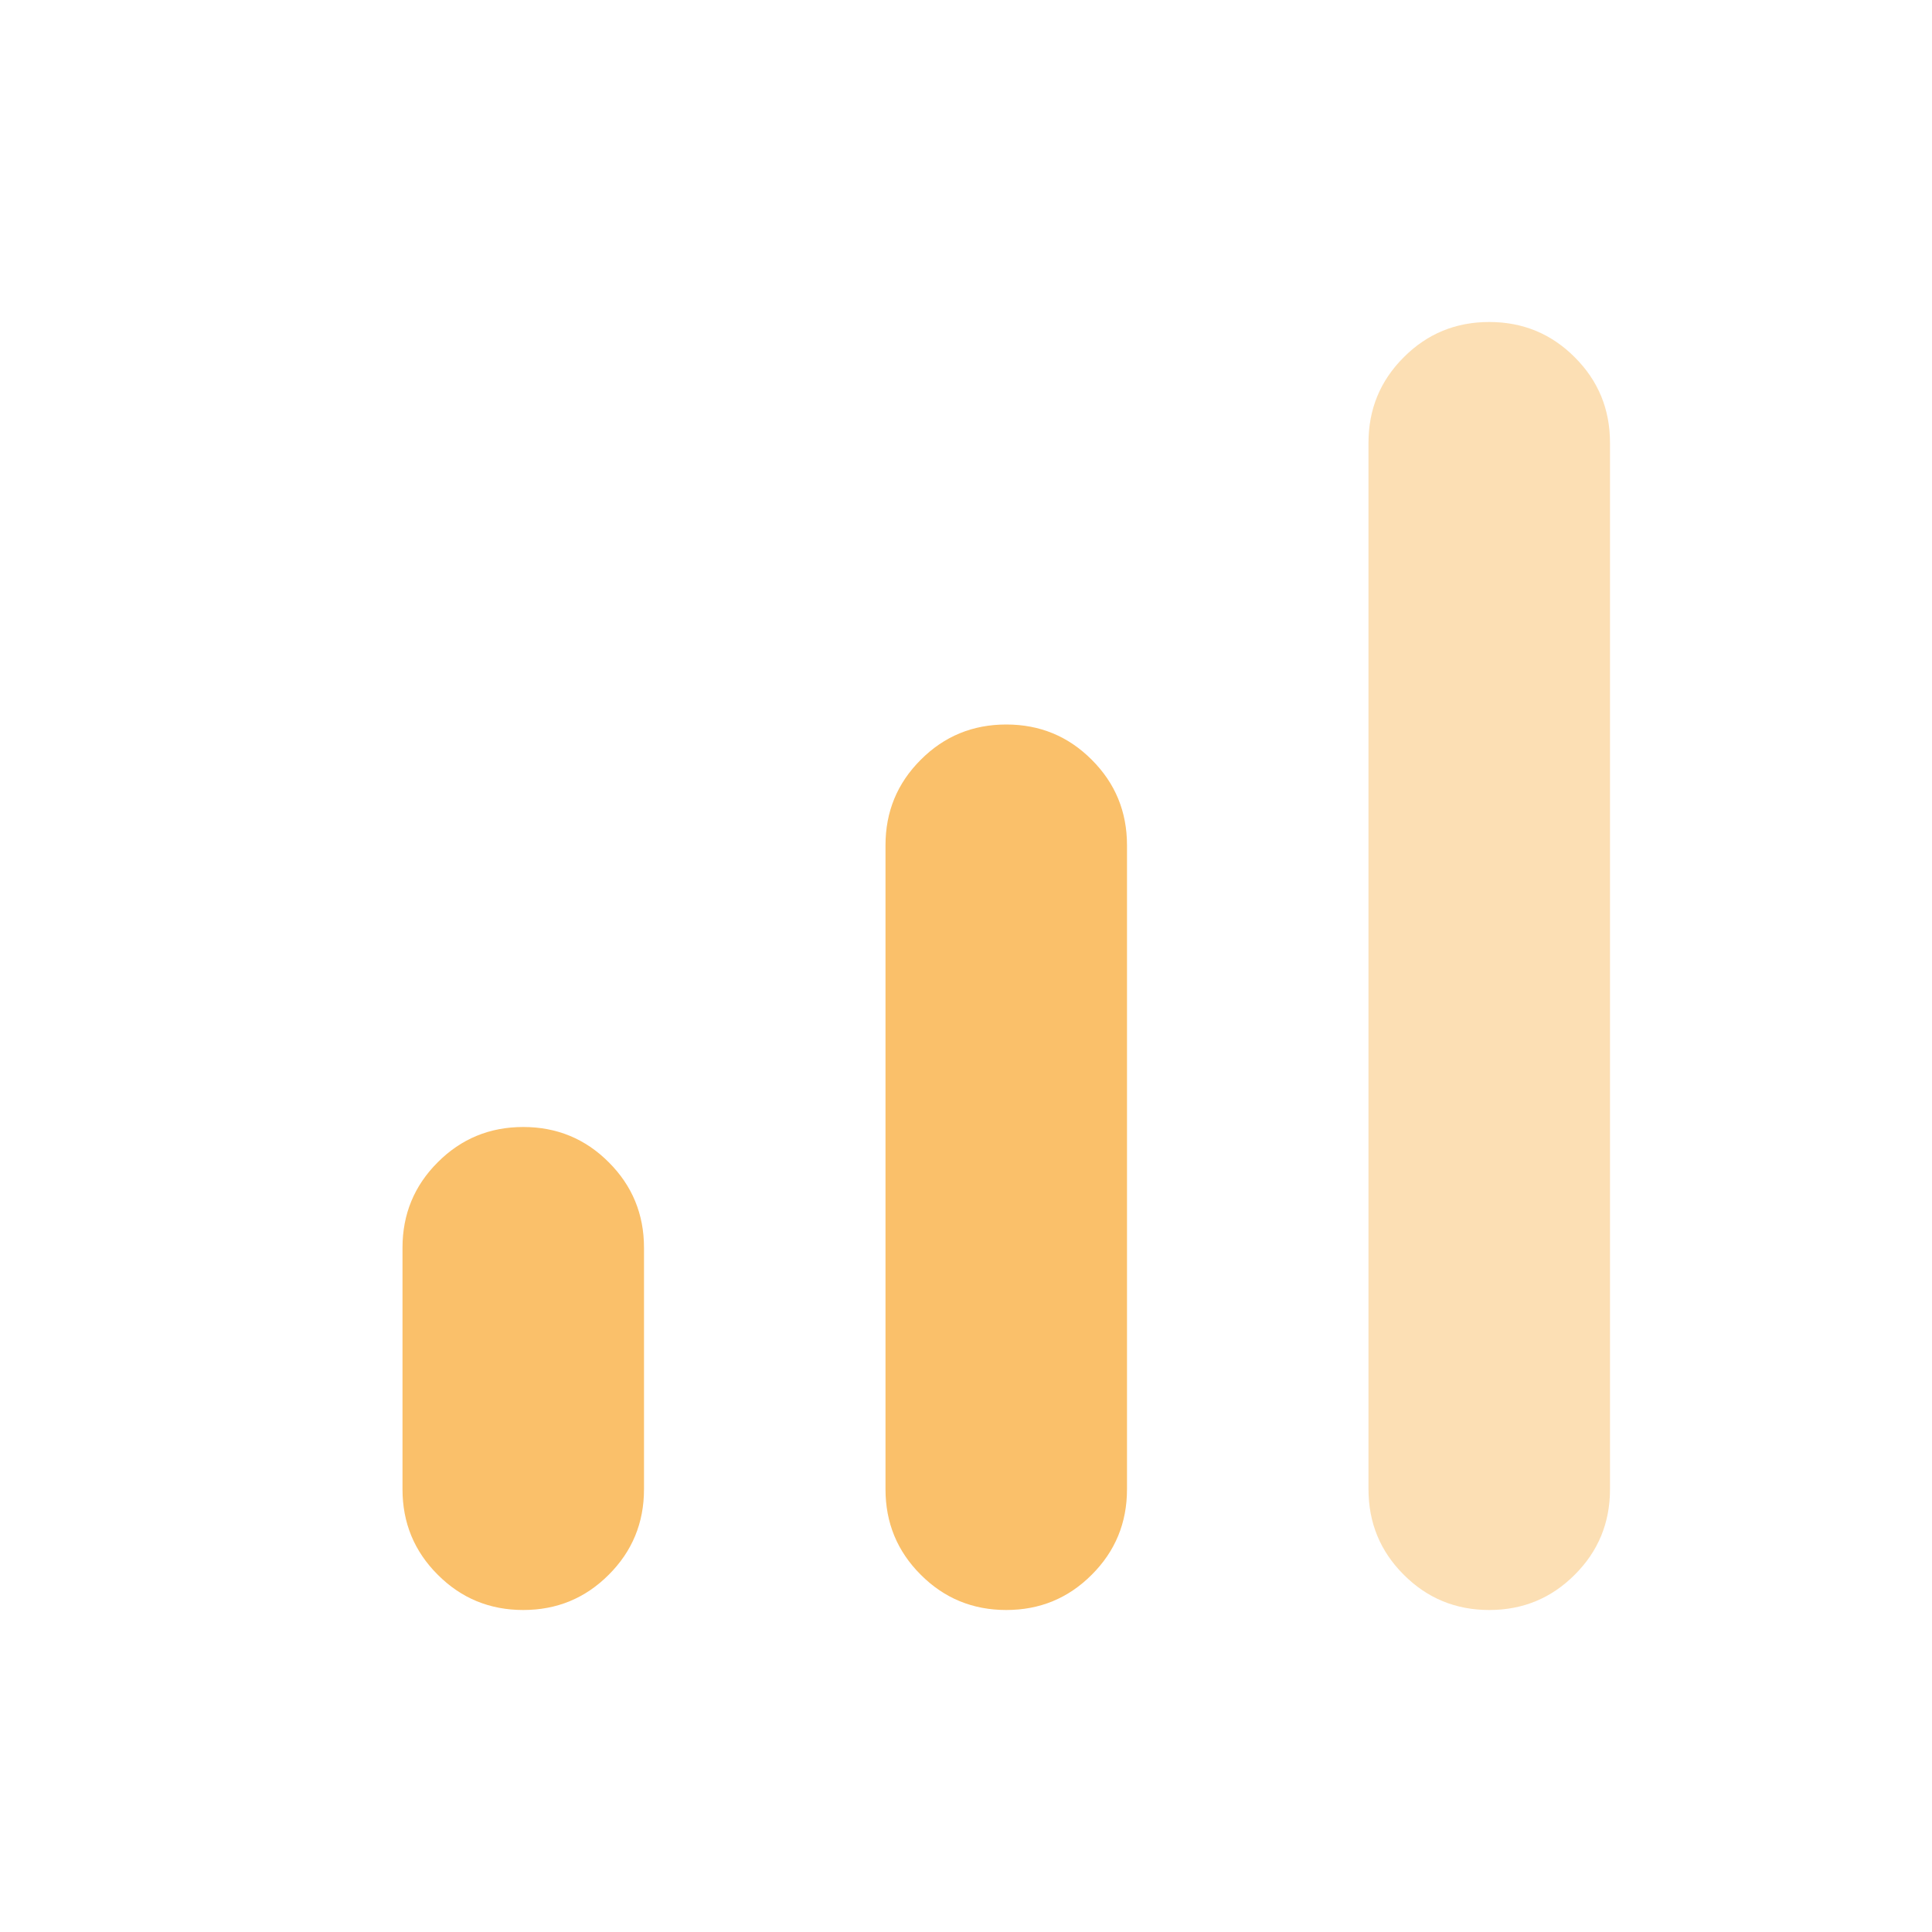
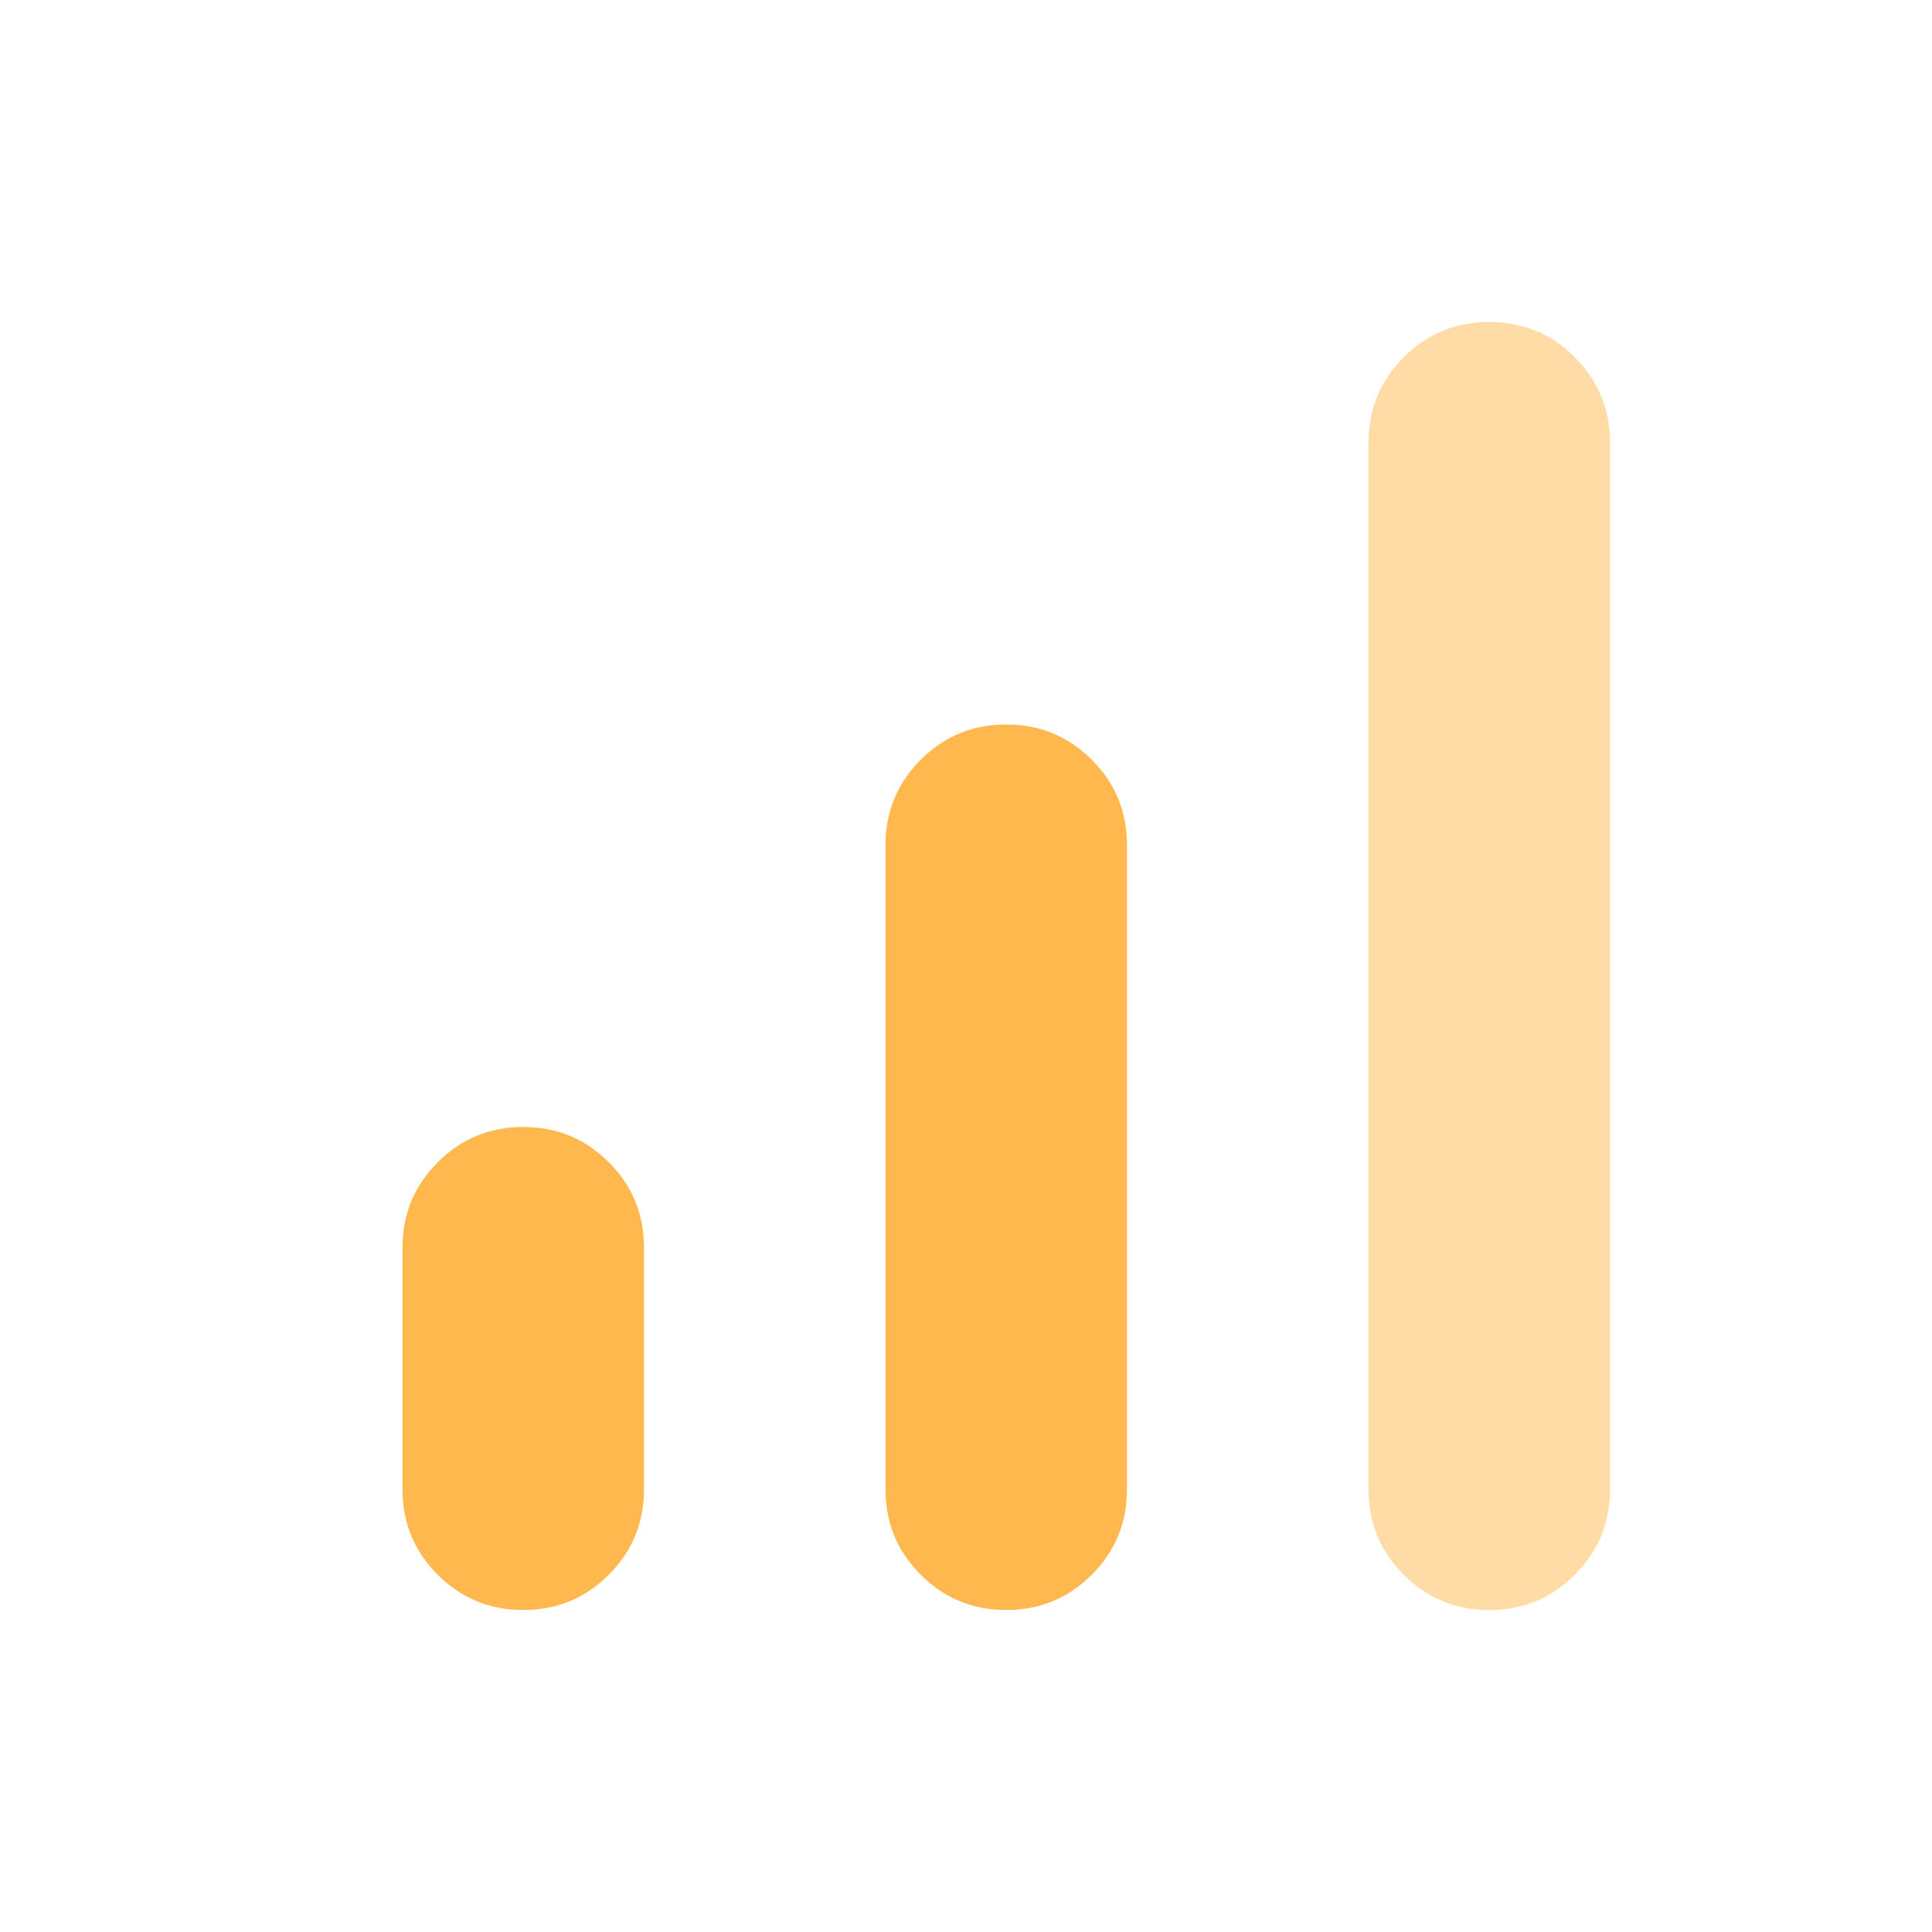
<svg xmlns="http://www.w3.org/2000/svg" width="24" height="24" viewBox="0 0 24 24" fill="none">
-   <path d="M5.438 19.562C5.146 19.271 5 18.917 5 18.5V15.5C5 15.083 5.146 14.729 5.438 14.438C5.729 14.146 6.083 14 6.5 14C6.917 14 7.271 14.146 7.562 14.438C7.854 14.729 8 15.083 8 15.5V18.5C8 18.917 7.854 19.271 7.562 19.562C7.271 19.854 6.917 20 6.5 20C6.083 20 5.729 19.854 5.438 19.562ZM11.438 19.562C11.146 19.271 11 18.917 11 18.5V10.5C11 10.083 11.146 9.729 11.438 9.438C11.729 9.146 12.083 9 12.5 9C12.917 9 13.271 9.146 13.562 9.438C13.854 9.729 14 10.083 14 10.5V18.5C14 18.917 13.854 19.271 13.562 19.562C13.271 19.854 12.917 20 12.5 20C12.083 20 11.729 19.854 11.438 19.562Z" fill="#FAC06A" />
-   <path d="M17 18.5C17 18.917 17.146 19.271 17.438 19.562C17.729 19.854 18.083 20 18.5 20C18.917 20 19.271 19.854 19.562 19.562C19.854 19.271 20 18.917 20 18.5V5.5C20 5.083 19.854 4.729 19.562 4.438C19.271 4.146 18.917 4 18.5 4C18.083 4 17.729 4.146 17.438 4.438C17.146 4.729 17 5.083 17 5.5V18.5Z" fill="#FAC06A" fill-opacity="0.5" />
+   <path d="M5.438 19.562C5.146 19.271 5 18.917 5 18.5V15.5C5 15.083 5.146 14.729 5.438 14.438C5.729 14.146 6.083 14 6.5 14C6.917 14 7.271 14.146 7.562 14.438C7.854 14.729 8 15.083 8 15.5V18.5C8 18.917 7.854 19.271 7.562 19.562C7.271 19.854 6.917 20 6.5 20C6.083 20 5.729 19.854 5.438 19.562ZM11.438 19.562C11.146 19.271 11 18.917 11 18.5V10.5C11 10.083 11.146 9.729 11.438 9.438C11.729 9.146 12.083 9 12.5 9C12.917 9 13.271 9.146 13.562 9.438C13.854 9.729 14 10.083 14 10.5V18.5C14 18.917 13.854 19.271 13.562 19.562C13.271 19.854 12.917 20 12.5 20C12.083 20 11.729 19.854 11.438 19.562Z" fill="#FFB84E" />
+   <path d="M17 18.5C17 18.917 17.146 19.271 17.438 19.562C17.729 19.854 18.083 20 18.5 20C18.917 20 19.271 19.854 19.562 19.562C19.854 19.271 20 18.917 20 18.5V5.5C20 5.083 19.854 4.729 19.562 4.438C19.271 4.146 18.917 4 18.5 4C18.083 4 17.729 4.146 17.438 4.438C17.146 4.729 17 5.083 17 5.5V18.5Z" fill="#FFB84E" fill-opacity="0.5" />
</svg>
